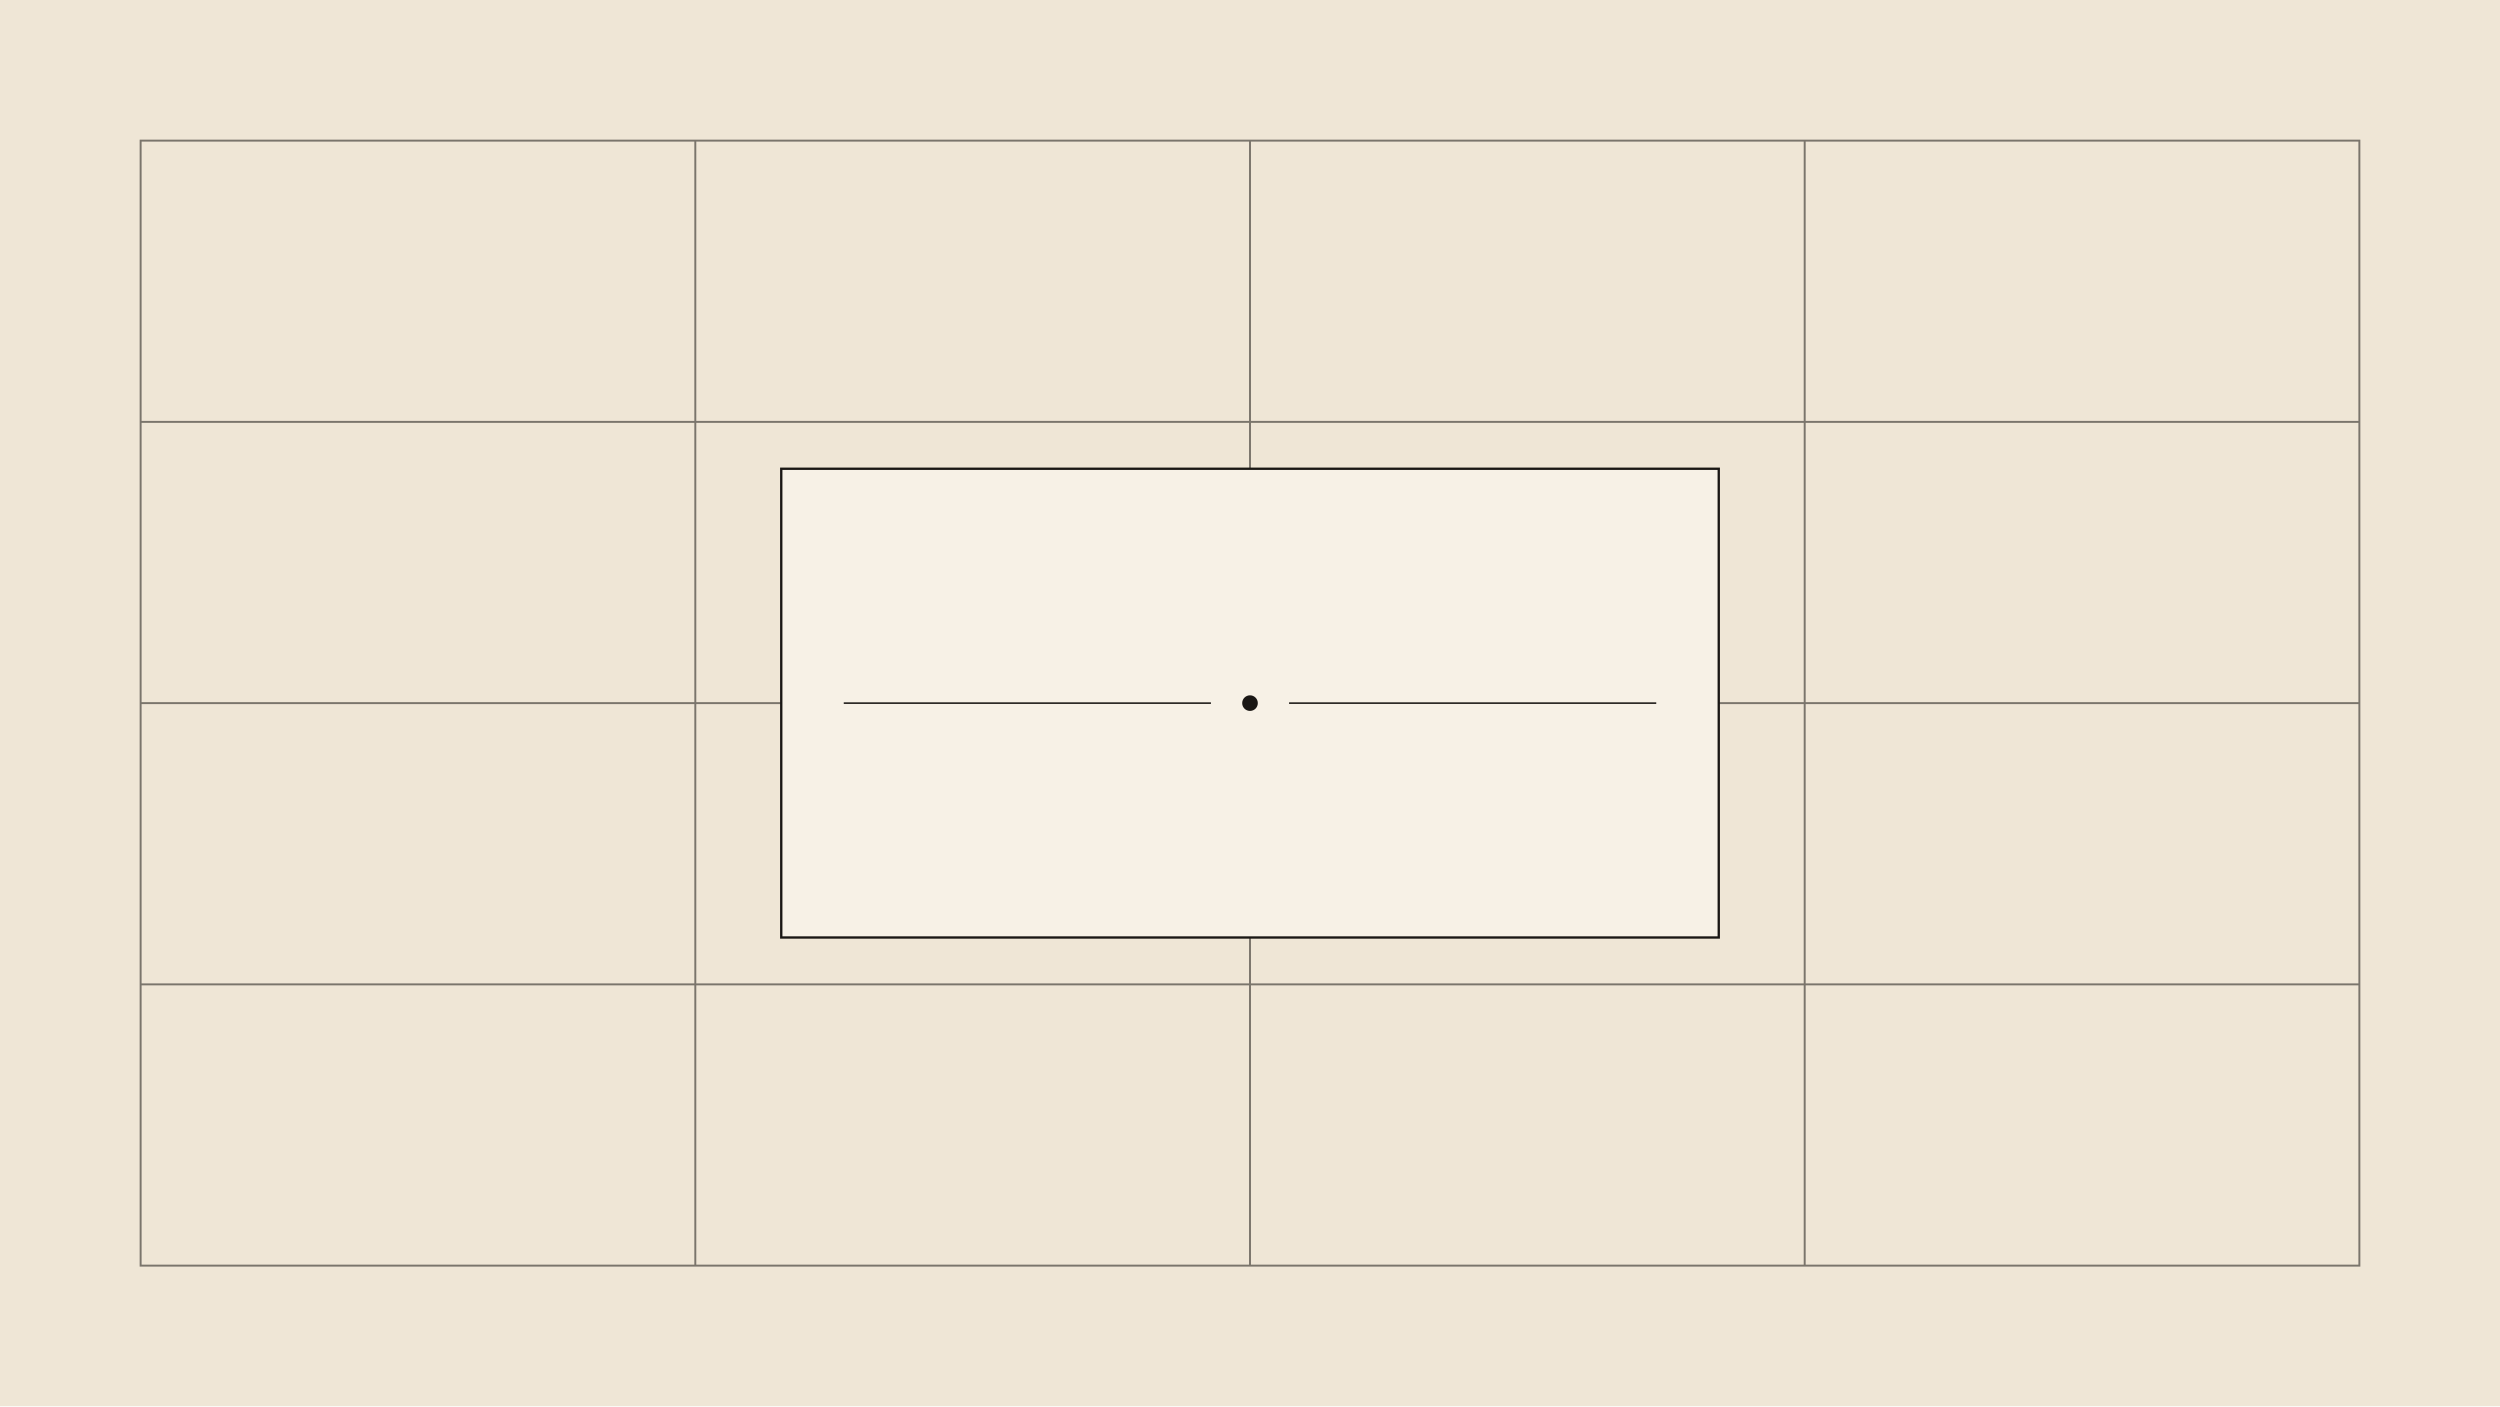
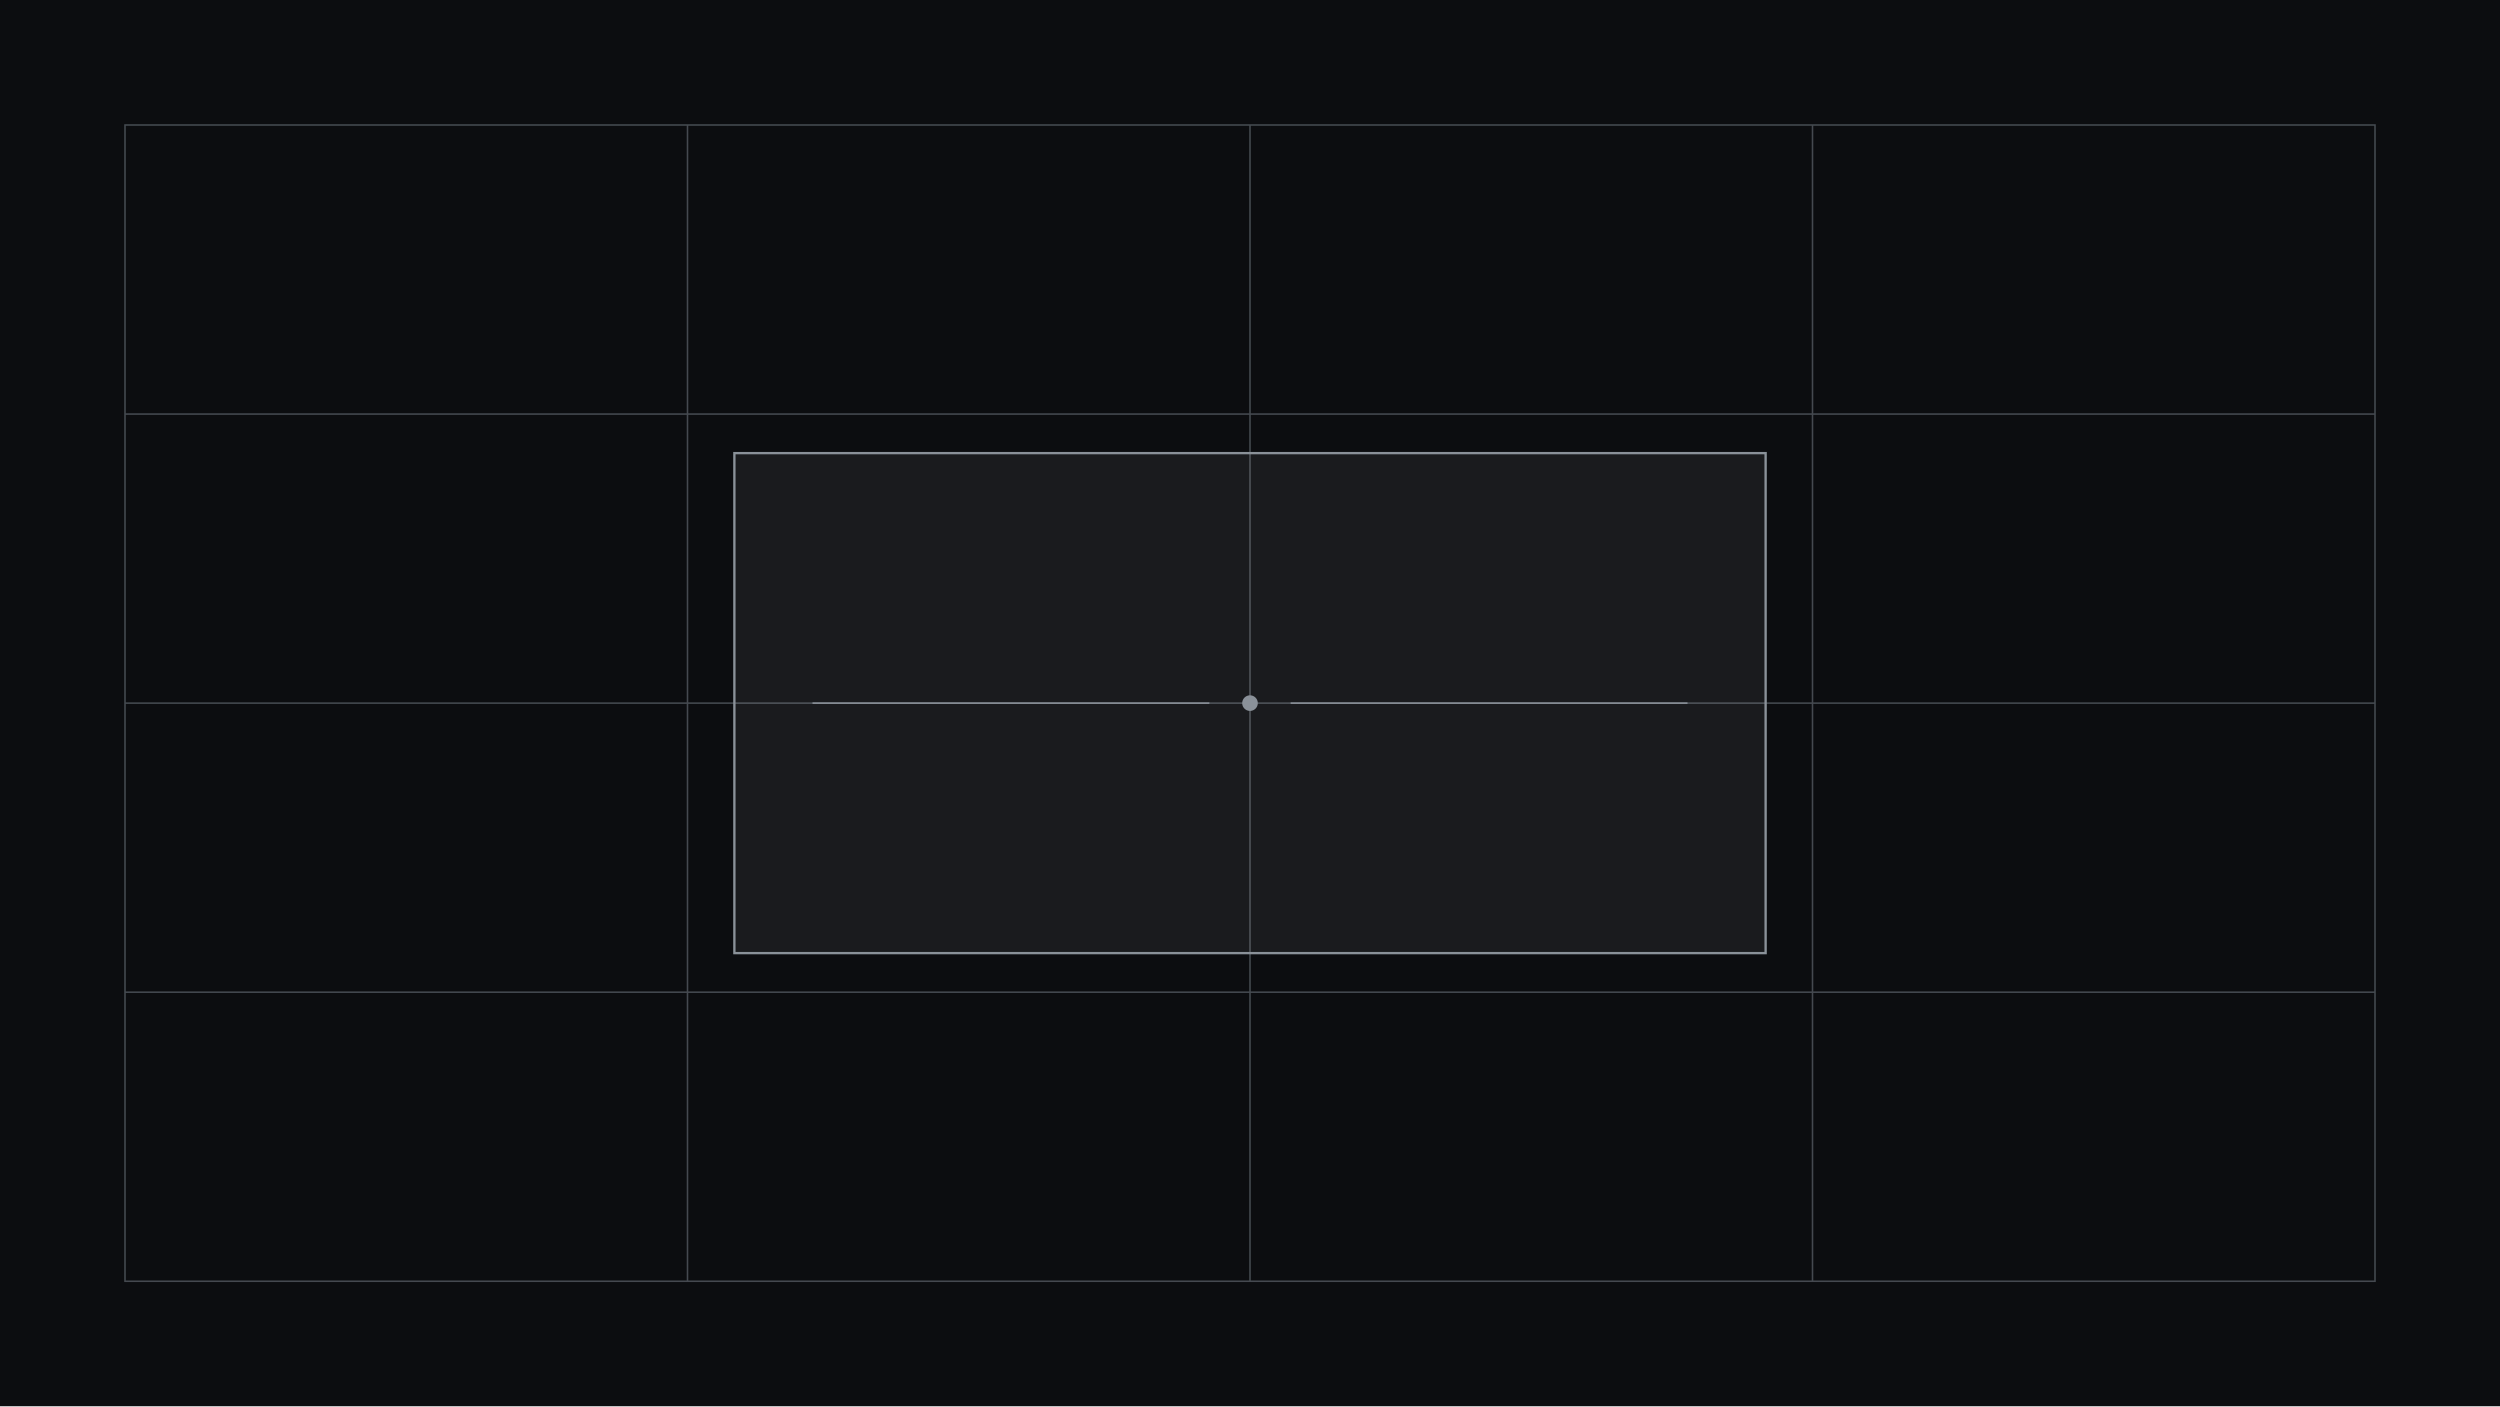
- <svg xmlns="http://www.w3.org/2000/svg" viewBox="0 0 1600 900" role="img" aria-label="Scaffold diagram">
-   <rect width="1600" height="900" fill="#efe6d6" />
-   <g fill="none" stroke="#1a1714" stroke-width="1.25" opacity="0.55">
-     <path d="M90 90h1420v720H90z" />
-     <path d="M90 450h1420" />
-     <path d="M800 90v720" />
-     <path d="M90 270h1420" />
-     <path d="M90 630h1420" />
-     <path d="M445 90v720" />
-     <path d="M1155 90v720" />
+ <svg xmlns="http://www.w3.org/2000/svg" viewBox="0 0 1600 900" role="img" aria-label="Geometric scaffold diagram">
+   <rect width="1600" height="900" fill="#0c0d10" />
+   <g fill="none" stroke="#5c636b" stroke-width="1" opacity="0.7">
+     <path d="M80 80h1440v740H80z" />
+     <path d="M80 450h1440" />
+     <path d="M800 80v740" />
+     <path d="M80 265h1440" />
+     <path d="M80 635h1440" />
+     <path d="M440 80v740" />
+     <path d="M1160 80v740" />
  </g>
-   <rect x="500" y="300" width="600" height="300" fill="#f7f1e6" stroke="#1a1714" stroke-width="1.5" />
-   <circle cx="800" cy="450" r="5" fill="#1a1714" />
-   <path d="M540 450h235M825 450h235" stroke="#1a1714" stroke-width="1" />
+   <rect x="470" y="290" width="660" height="320" fill="rgba(255,255,255,0.06)" stroke="#8a9199" stroke-width="1.5" />
+   <circle cx="800" cy="450" r="5" fill="#8a9199" />
+   <path d="M520 450h254M826 450h254" stroke="#8a9199" stroke-width="1" />
</svg>
